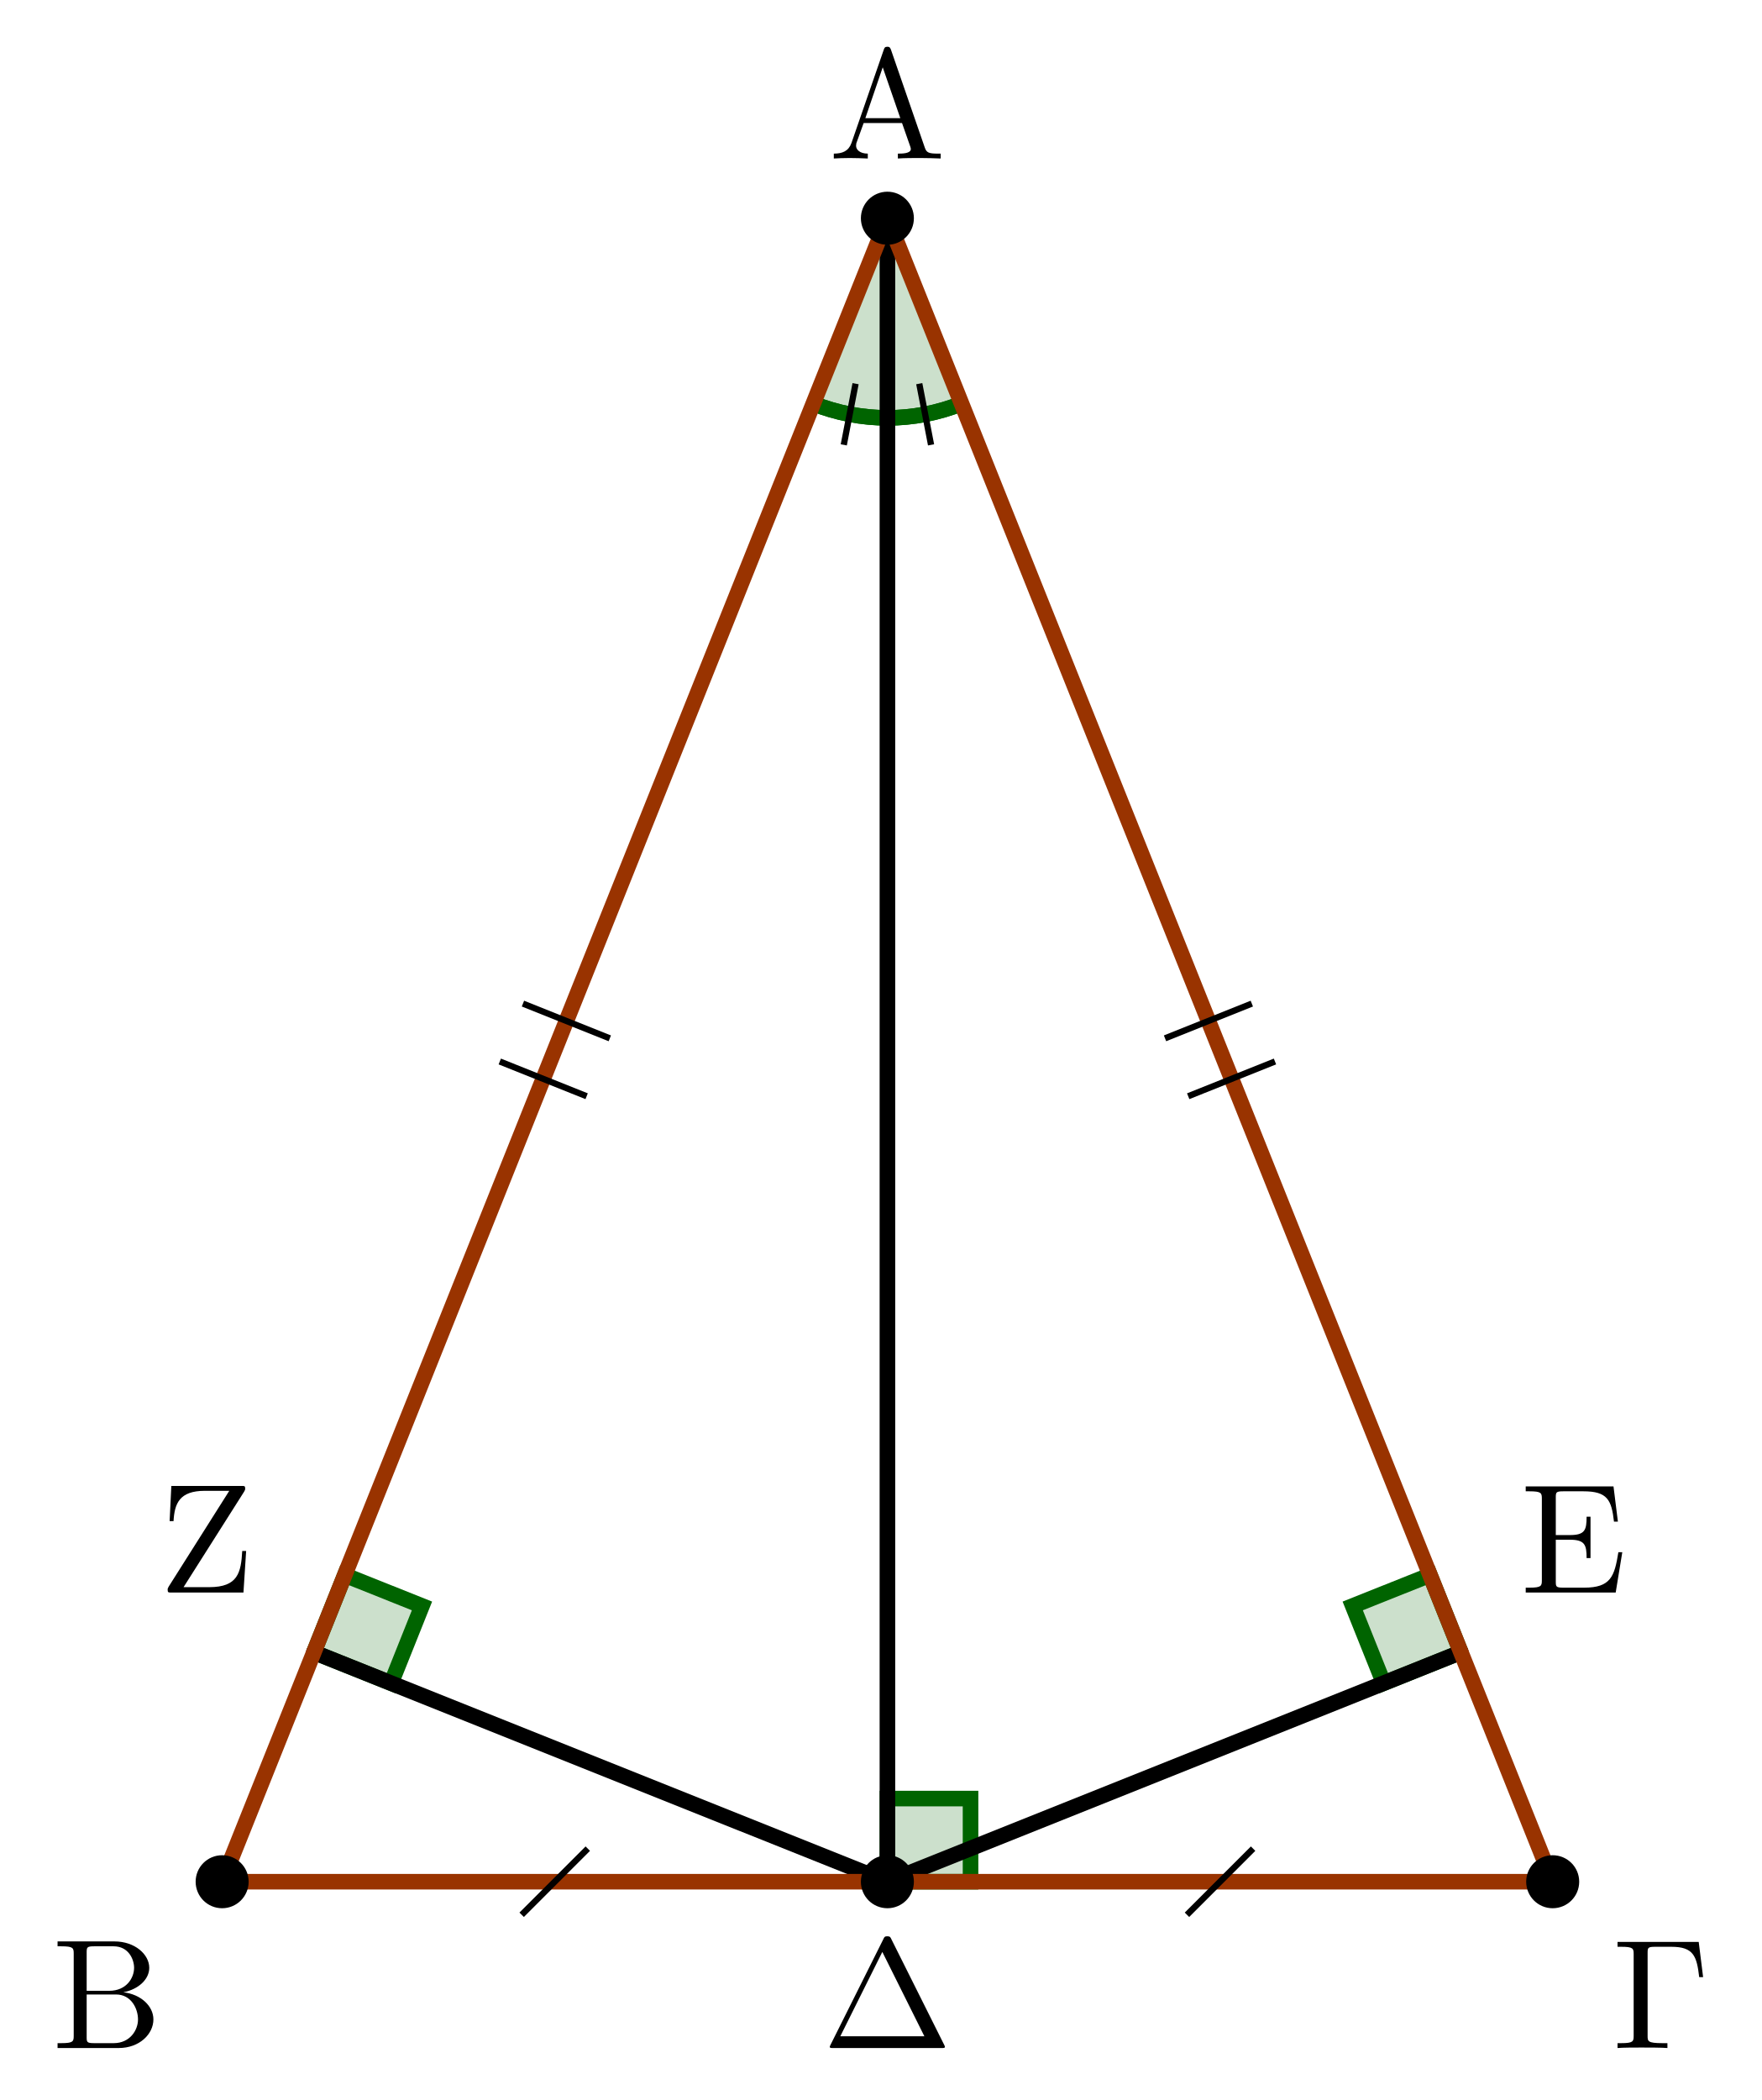
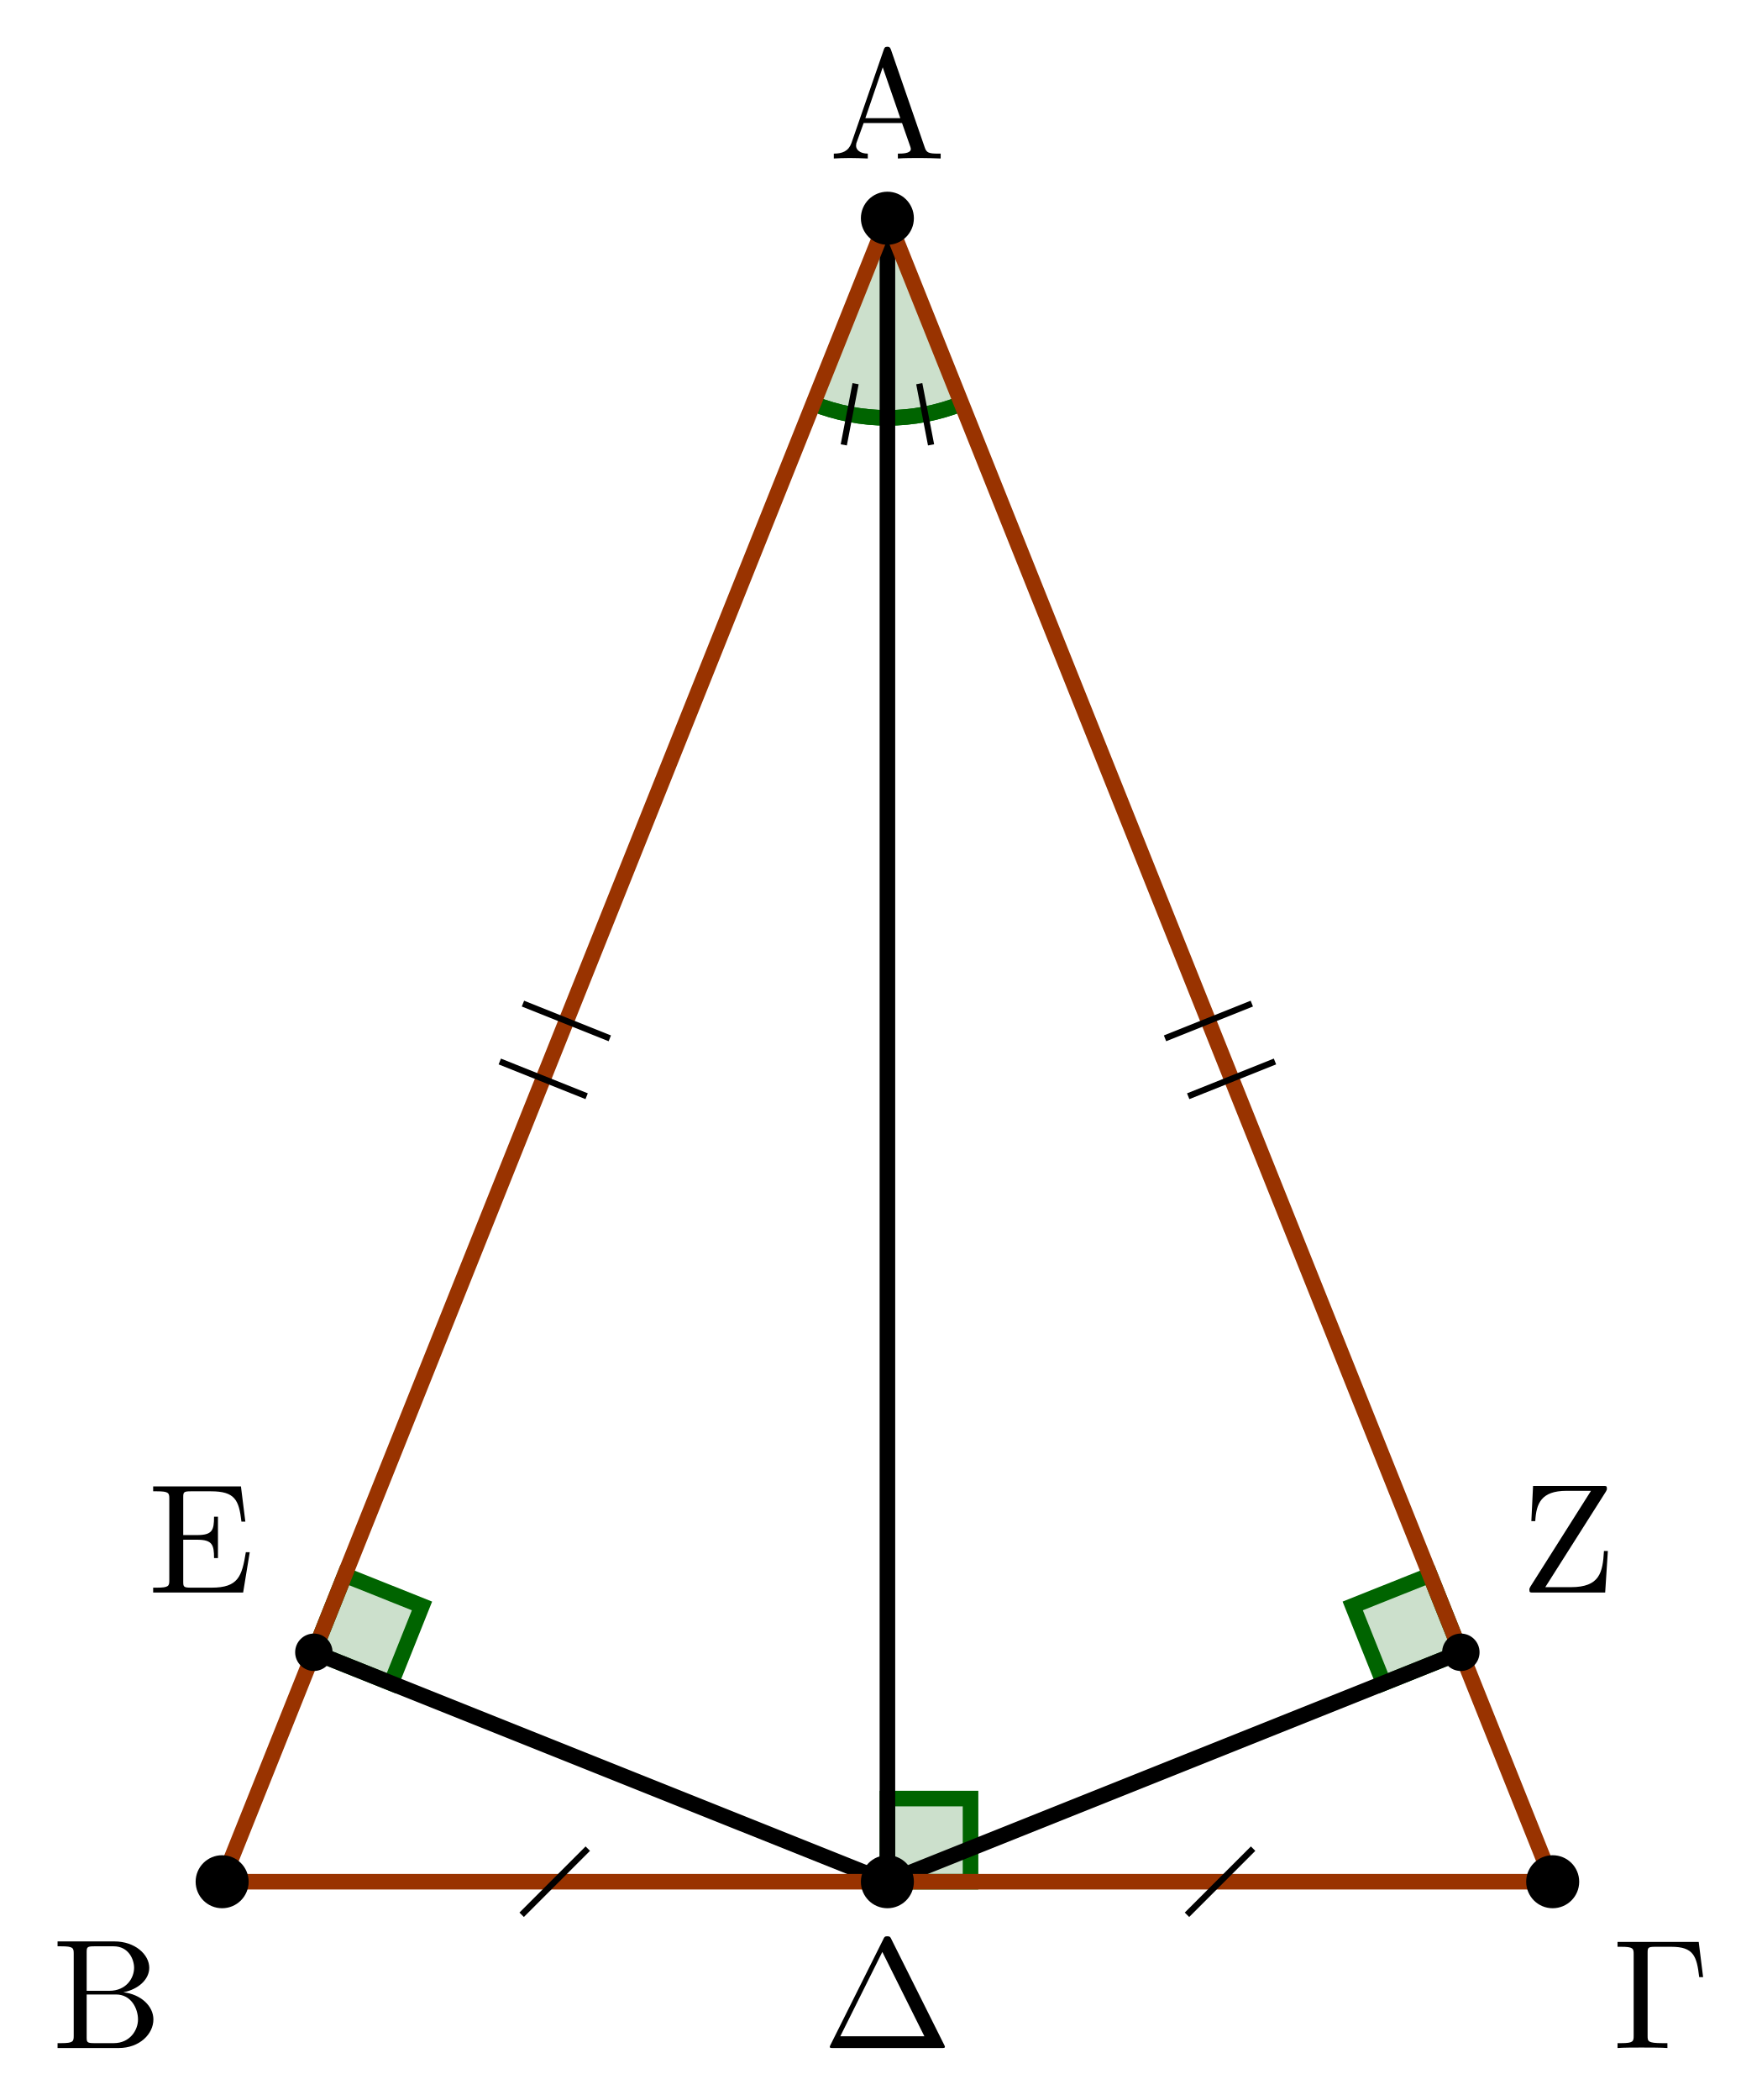
<svg xmlns="http://www.w3.org/2000/svg" xmlns:xlink="http://www.w3.org/1999/xlink" width="112.597" height="134.187" viewBox="0 0 112.597 134.187">
  <defs>
    <g>
      <g id="glyph-0-0">
        <path d="M 3.969 -6.938 C 3.922 -7.062 3.891 -7.141 3.734 -7.141 C 3.578 -7.141 3.547 -7.078 3.5 -6.938 L 1.438 -0.984 C 1.25 -0.469 0.859 -0.312 0.312 -0.312 L 0.312 0 C 0.547 -0.016 0.984 -0.031 1.328 -0.031 C 1.641 -0.031 2.156 -0.016 2.484 0 L 2.484 -0.312 C 1.984 -0.312 1.734 -0.562 1.734 -0.812 C 1.734 -0.844 1.75 -0.953 1.75 -0.969 L 2.219 -2.266 L 4.672 -2.266 L 5.203 -0.75 C 5.219 -0.703 5.234 -0.641 5.234 -0.609 C 5.234 -0.312 4.672 -0.312 4.406 -0.312 L 4.406 0 C 4.766 -0.031 5.469 -0.031 5.844 -0.031 C 6.266 -0.031 6.734 -0.016 7.141 0 L 7.141 -0.312 L 6.969 -0.312 C 6.375 -0.312 6.234 -0.375 6.125 -0.703 Z M 3.438 -5.828 L 4.562 -2.578 L 2.328 -2.578 Z M 3.438 -5.828 " />
      </g>
      <g id="glyph-0-1">
        <path d="M 2.219 -3.656 L 2.219 -6.094 C 2.219 -6.438 2.234 -6.5 2.703 -6.5 L 3.938 -6.5 C 4.906 -6.5 5.25 -5.656 5.25 -5.125 C 5.25 -4.484 4.766 -3.656 3.656 -3.656 Z M 4.562 -3.562 C 5.531 -3.75 6.219 -4.391 6.219 -5.125 C 6.219 -5.984 5.297 -6.812 4 -6.812 L 0.359 -6.812 L 0.359 -6.5 L 0.594 -6.5 C 1.359 -6.5 1.391 -6.391 1.391 -6.031 L 1.391 -0.781 C 1.391 -0.422 1.359 -0.312 0.594 -0.312 L 0.359 -0.312 L 0.359 0 L 4.266 0 C 5.594 0 6.484 -0.891 6.484 -1.828 C 6.484 -2.688 5.672 -3.438 4.562 -3.562 Z M 3.953 -0.312 L 2.703 -0.312 C 2.234 -0.312 2.219 -0.375 2.219 -0.703 L 2.219 -3.422 L 4.094 -3.422 C 5.078 -3.422 5.5 -2.5 5.5 -1.828 C 5.5 -1.125 4.969 -0.312 3.953 -0.312 Z M 3.953 -0.312 " />
      </g>
      <g id="glyph-0-2">
        <path d="M 5.516 -6.781 L 0.328 -6.781 L 0.328 -6.469 L 0.562 -6.469 C 1.328 -6.469 1.359 -6.359 1.359 -6 L 1.359 -0.781 C 1.359 -0.422 1.328 -0.312 0.562 -0.312 L 0.328 -0.312 L 0.328 0 C 0.672 -0.031 1.453 -0.031 1.844 -0.031 C 2.25 -0.031 3.156 -0.031 3.516 0 L 3.516 -0.312 L 3.188 -0.312 C 2.25 -0.312 2.25 -0.438 2.25 -0.781 L 2.25 -6.078 C 2.25 -6.406 2.266 -6.469 2.734 -6.469 L 3.766 -6.469 C 5.188 -6.469 5.391 -5.875 5.547 -4.531 L 5.797 -4.531 Z M 5.516 -6.781 " />
      </g>
      <g id="glyph-0-3">
        <path d="M 4.406 -6.953 C 4.344 -7.094 4.312 -7.141 4.141 -7.141 C 3.984 -7.141 3.953 -7.094 3.891 -6.953 L 0.516 -0.203 C 0.469 -0.109 0.469 -0.094 0.469 -0.078 C 0.469 0 0.531 0 0.688 0 L 7.609 0 C 7.766 0 7.828 0 7.828 -0.078 C 7.828 -0.094 7.828 -0.109 7.781 -0.203 Z M 3.828 -6.141 L 6.516 -0.75 L 1.141 -0.75 Z M 3.828 -6.141 " />
      </g>
      <g id="glyph-0-4">
-         <path d="M 1.359 -0.781 C 1.359 -0.422 1.328 -0.312 0.562 -0.312 L 0.328 -0.312 L 0.328 0 L 6.078 0 L 6.5 -2.578 L 6.25 -2.578 C 6 -1.031 5.766 -0.312 4.062 -0.312 L 2.734 -0.312 C 2.266 -0.312 2.25 -0.375 2.25 -0.703 L 2.25 -3.375 L 3.141 -3.375 C 4.109 -3.375 4.219 -3.047 4.219 -2.203 L 4.469 -2.203 L 4.469 -4.844 L 4.219 -4.844 C 4.219 -3.984 4.109 -3.672 3.141 -3.672 L 2.25 -3.672 L 2.25 -6.078 C 2.25 -6.406 2.266 -6.469 2.734 -6.469 L 4.016 -6.469 C 5.547 -6.469 5.812 -5.922 5.969 -4.531 L 6.219 -4.531 L 5.938 -6.781 L 0.328 -6.781 L 0.328 -6.469 L 0.562 -6.469 C 1.328 -6.469 1.359 -6.359 1.359 -6 Z M 1.359 -0.781 " />
+         <path d="M 5.453 -6.453 C 5.516 -6.562 5.516 -6.578 5.516 -6.656 C 5.516 -6.812 5.469 -6.812 5.266 -6.812 L 0.797 -6.812 L 0.688 -4.562 L 0.938 -4.562 C 1 -5.688 1.312 -6.5 2.938 -6.5 L 4.5 -6.5 L 0.625 -0.375 C 0.562 -0.266 0.562 -0.25 0.562 -0.172 C 0.562 0 0.609 0 0.812 0 L 5.406 0 L 5.578 -2.656 L 5.328 -2.656 C 5.25 -1.281 5.062 -0.344 3.219 -0.344 L 1.578 -0.344 Z M 5.453 -6.453 " />
      </g>
      <g id="glyph-0-5">
-         <path d="M 5.453 -6.453 C 5.516 -6.562 5.516 -6.578 5.516 -6.656 C 5.516 -6.812 5.469 -6.812 5.266 -6.812 L 0.797 -6.812 L 0.688 -4.562 L 0.938 -4.562 C 1 -5.688 1.312 -6.5 2.938 -6.5 L 4.5 -6.5 L 0.625 -0.375 C 0.562 -0.266 0.562 -0.25 0.562 -0.172 C 0.562 0 0.609 0 0.812 0 L 5.406 0 L 5.578 -2.656 L 5.328 -2.656 C 5.25 -1.281 5.062 -0.344 3.219 -0.344 L 1.578 -0.344 Z M 5.453 -6.453 " />
+         <path d="M 1.359 -0.781 C 1.359 -0.422 1.328 -0.312 0.562 -0.312 L 0.328 -0.312 L 0.328 0 L 6.078 0 L 6.5 -2.578 L 6.25 -2.578 C 6 -1.031 5.766 -0.312 4.062 -0.312 L 2.734 -0.312 C 2.266 -0.312 2.25 -0.375 2.25 -0.703 L 2.25 -3.375 L 3.141 -3.375 C 4.109 -3.375 4.219 -3.047 4.219 -2.203 L 4.469 -2.203 L 4.469 -4.844 L 4.219 -4.844 C 4.219 -3.984 4.109 -3.672 3.141 -3.672 L 2.25 -3.672 L 2.25 -6.078 C 2.25 -6.406 2.266 -6.469 2.734 -6.469 L 4.016 -6.469 C 5.547 -6.469 5.812 -5.922 5.969 -4.531 L 6.219 -4.531 L 5.938 -6.781 L 0.328 -6.781 L 0.328 -6.469 L 0.562 -6.469 C 1.328 -6.469 1.359 -6.359 1.359 -6 Z M 1.359 -0.781 " />
      </g>
    </g>
    <clipPath id="clip-0">
      <path clip-rule="nonzero" d="M 42 91 L 108 91 L 108 134.188 L 42 134.188 Z M 42 91 " />
    </clipPath>
    <clipPath id="clip-1">
      <path clip-rule="nonzero" d="M 5 91 L 71 91 L 71 134.188 L 5 134.188 Z M 5 91 " />
    </clipPath>
  </defs>
  <path fill-rule="nonzero" fill="rgb(100%, 100%, 100%)" fill-opacity="1" d="M 56.715 13.945 L 14.195 120.238 L 99.23 120.238 Z M 56.715 13.945 " />
  <path fill-rule="nonzero" fill="rgb(0%, 39.214%, 0%)" fill-opacity="0.2" d="M 56.715 13.941 L 51.977 25.789 C 55.016 27.004 58.41 27.004 61.453 25.789 Z M 56.715 13.941 " />
  <path fill="none" stroke-width="0.996" stroke-linecap="butt" stroke-linejoin="miter" stroke="rgb(0%, 39.214%, 0%)" stroke-opacity="1" stroke-miterlimit="10" d="M 37.781 94.451 C 40.82 93.236 44.214 93.236 47.257 94.451 " transform="matrix(1, 0, 0, -1, 14.196, 120.24)" />
  <path fill="none" stroke-width="0.996" stroke-linecap="butt" stroke-linejoin="miter" stroke="rgb(0%, 39.214%, 0%)" stroke-opacity="1" stroke-miterlimit="10" d="M 37.781 94.451 C 39.288 93.849 40.898 93.541 42.519 93.541 " transform="matrix(1, 0, 0, -1, 14.196, 120.24)" />
  <path fill="none" stroke-width="0.399" stroke-linecap="butt" stroke-linejoin="miter" stroke="rgb(0%, 0%, 0%)" stroke-opacity="1" stroke-miterlimit="10" d="M 40.484 95.724 L 39.73 91.814 " transform="matrix(1, 0, 0, -1, 14.196, 120.24)" />
  <path fill="none" stroke-width="0.996" stroke-linecap="butt" stroke-linejoin="miter" stroke="rgb(0%, 39.214%, 0%)" stroke-opacity="1" stroke-miterlimit="10" d="M 42.519 93.537 C 44.14 93.537 45.749 93.849 47.253 94.451 " transform="matrix(1, 0, 0, -1, 14.196, 120.24)" />
  <path fill="none" stroke-width="0.399" stroke-linecap="butt" stroke-linejoin="miter" stroke="rgb(0%, 0%, 0%)" stroke-opacity="1" stroke-miterlimit="10" d="M 44.554 95.724 L 45.308 91.814 " transform="matrix(1, 0, 0, -1, 14.196, 120.24)" />
  <path fill-rule="nonzero" fill="rgb(0%, 39.214%, 0%)" fill-opacity="0.2" stroke-width="0.996" stroke-linecap="butt" stroke-linejoin="miter" stroke="rgb(0%, 39.214%, 0%)" stroke-opacity="1" stroke-miterlimit="10" d="M 42.519 0.002 L 42.519 5.314 L 47.831 5.314 L 47.831 0.002 L 42.519 0.002 " transform="matrix(1, 0, 0, -1, 14.196, 120.24)" />
  <path fill-rule="nonzero" fill="rgb(0%, 39.214%, 0%)" fill-opacity="0.2" stroke-width="0.996" stroke-linecap="butt" stroke-linejoin="miter" stroke="rgb(0%, 39.214%, 0%)" stroke-opacity="1" stroke-miterlimit="10" d="M 79.167 14.662 L 74.234 12.685 L 72.257 17.623 L 77.195 19.595 L 79.167 14.662 " transform="matrix(1, 0, 0, -1, 14.196, 120.24)" />
  <path fill-rule="nonzero" fill="rgb(0%, 39.214%, 0%)" fill-opacity="0.2" stroke-width="0.996" stroke-linecap="butt" stroke-linejoin="miter" stroke="rgb(0%, 39.214%, 0%)" stroke-opacity="1" stroke-miterlimit="10" d="M 5.863 14.662 L 10.8 12.685 L 12.773 17.623 L 7.839 19.595 L 5.863 14.662 " transform="matrix(1, 0, 0, -1, 14.196, 120.24)" />
  <path fill="none" stroke-width="0.996" stroke-linecap="round" stroke-linejoin="miter" stroke="rgb(0%, 0%, 0%)" stroke-opacity="1" stroke-miterlimit="10" d="M 42.519 106.295 L 42.519 0.002 " transform="matrix(1, 0, 0, -1, 14.196, 120.24)" />
  <g clip-path="url(#clip-0)">
    <path fill="none" stroke-width="0.996" stroke-linecap="round" stroke-linejoin="miter" stroke="rgb(0%, 0%, 0%)" stroke-opacity="1" stroke-miterlimit="10" d="M 42.519 0.002 L 79.167 14.662 " transform="matrix(1, 0, 0, -1, 14.196, 120.24)" />
  </g>
  <g clip-path="url(#clip-1)">
    <path fill="none" stroke-width="0.996" stroke-linecap="round" stroke-linejoin="miter" stroke="rgb(0%, 0%, 0%)" stroke-opacity="1" stroke-miterlimit="10" d="M 42.519 0.002 L 5.863 14.662 " transform="matrix(1, 0, 0, -1, 14.196, 120.24)" />
  </g>
  <path fill="none" stroke-width="0.996" stroke-linecap="round" stroke-linejoin="round" stroke="rgb(59.999%, 20%, 0%)" stroke-opacity="1" stroke-miterlimit="10" d="M 42.519 106.295 L -0.001 0.002 L 85.034 0.002 Z M 42.519 106.295 " transform="matrix(1, 0, 0, -1, 14.196, 120.24)" />
  <path fill-rule="nonzero" fill="rgb(0%, 0%, 0%)" fill-opacity="1" stroke-width="0.399" stroke-linecap="butt" stroke-linejoin="miter" stroke="rgb(0%, 0%, 0%)" stroke-opacity="1" stroke-miterlimit="10" d="M 44.011 106.295 C 44.011 107.119 43.343 107.791 42.519 107.791 C 41.691 107.791 41.023 107.119 41.023 106.295 C 41.023 105.47 41.691 104.799 42.519 104.799 C 43.343 104.799 44.011 105.47 44.011 106.295 Z M 44.011 106.295 " transform="matrix(1, 0, 0, -1, 14.196, 120.24)" />
  <path fill-rule="nonzero" fill="rgb(0%, 0%, 0%)" fill-opacity="1" stroke-width="0.399" stroke-linecap="butt" stroke-linejoin="miter" stroke="rgb(0%, 0%, 0%)" stroke-opacity="1" stroke-miterlimit="10" d="M 1.495 0.002 C 1.495 0.826 0.824 1.494 -0.001 1.494 C -0.825 1.494 -1.493 0.826 -1.493 0.002 C -1.493 -0.826 -0.825 -1.494 -0.001 -1.494 C 0.824 -1.494 1.495 -0.826 1.495 0.002 Z M 1.495 0.002 " transform="matrix(1, 0, 0, -1, 14.196, 120.24)" />
  <path fill-rule="nonzero" fill="rgb(0%, 0%, 0%)" fill-opacity="1" stroke-width="0.399" stroke-linecap="butt" stroke-linejoin="miter" stroke="rgb(0%, 0%, 0%)" stroke-opacity="1" stroke-miterlimit="10" d="M 86.531 0.002 C 86.531 0.826 85.863 1.494 85.034 1.494 C 84.21 1.494 83.542 0.826 83.542 0.002 C 83.542 -0.826 84.21 -1.494 85.034 -1.494 C 85.863 -1.494 86.531 -0.826 86.531 0.002 Z M 86.531 0.002 " transform="matrix(1, 0, 0, -1, 14.196, 120.24)" />
  <path fill-rule="nonzero" fill="rgb(0%, 0%, 0%)" fill-opacity="1" stroke-width="0.399" stroke-linecap="butt" stroke-linejoin="miter" stroke="rgb(0%, 0%, 0%)" stroke-opacity="1" stroke-miterlimit="10" d="M 44.011 0.002 C 44.011 0.826 43.343 1.494 42.519 1.494 C 41.691 1.494 41.023 0.826 41.023 0.002 C 41.023 -0.826 41.691 -1.494 42.519 -1.494 C 43.343 -1.494 44.011 -0.826 44.011 0.002 Z M 44.011 0.002 " transform="matrix(1, 0, 0, -1, 14.196, 120.24)" />
+   <path fill-rule="nonzero" fill="rgb(0%, 0%, 0%)" fill-opacity="1" stroke-width="0.399" stroke-linecap="butt" stroke-linejoin="miter" stroke="rgb(0%, 0%, 0%)" stroke-opacity="1" stroke-miterlimit="10" d="M 80.163 14.662 C 80.163 15.213 79.718 15.658 79.167 15.658 C 78.617 15.658 78.171 15.213 78.171 14.662 C 78.171 14.111 78.617 13.666 79.167 13.666 C 79.718 13.666 80.163 14.111 80.163 14.662 Z M 80.163 14.662 " transform="matrix(1, 0, 0, -1, 14.196, 120.24)" />
+   <path fill-rule="nonzero" fill="rgb(0%, 0%, 0%)" fill-opacity="1" stroke-width="0.399" stroke-linecap="butt" stroke-linejoin="miter" stroke="rgb(0%, 0%, 0%)" stroke-opacity="1" stroke-miterlimit="10" d="M 6.859 14.662 C 6.859 15.213 6.413 15.658 5.863 15.658 C 5.316 15.658 4.867 15.213 4.867 14.662 C 4.867 14.111 5.316 13.666 5.863 13.666 C 6.413 13.666 6.859 14.111 6.859 14.662 Z M 6.859 14.662 " transform="matrix(1, 0, 0, -1, 14.196, 120.24)" />
  <g fill="rgb(0%, 0%, 0%)" fill-opacity="1">
    <use xlink:href="#glyph-0-0" x="52.977" y="10.128" />
  </g>
  <g fill="rgb(0%, 0%, 0%)" fill-opacity="1">
    <use xlink:href="#glyph-0-1" x="3.32" y="130.866" />
  </g>
  <g fill="rgb(0%, 0%, 0%)" fill-opacity="1">
    <use xlink:href="#glyph-0-2" x="103.049" y="130.866" />
  </g>
  <g fill="rgb(0%, 0%, 0%)" fill-opacity="1">
    <use xlink:href="#glyph-0-3" x="52.562" y="130.866" />
  </g>
  <g fill="rgb(0%, 0%, 0%)" fill-opacity="1">
    <use xlink:href="#glyph-0-4" x="97.181" y="101.761" />
  </g>
  <g fill="rgb(0%, 0%, 0%)" fill-opacity="1">
-     <use xlink:href="#glyph-0-5" x="10.153" y="101.761" />
+     <use xlink:href="#glyph-0-5" x="9.461" y="101.761" />
  </g>
  <path fill="none" stroke-width="0.399" stroke-linecap="butt" stroke-linejoin="miter" stroke="rgb(0%, 0%, 0%)" stroke-opacity="1" stroke-miterlimit="10" d="M 19.144 -2.112 L 23.37 2.115 " transform="matrix(1, 0, 0, -1, 14.196, 120.24)" />
  <path fill="none" stroke-width="0.399" stroke-linecap="butt" stroke-linejoin="miter" stroke="rgb(0%, 0%, 0%)" stroke-opacity="1" stroke-miterlimit="10" d="M 61.663 -2.112 L 65.89 2.115 " transform="matrix(1, 0, 0, -1, 14.196, 120.24)" />
  <path fill="none" stroke-width="0.399" stroke-linecap="butt" stroke-linejoin="miter" stroke="rgb(0%, 0%, 0%)" stroke-opacity="1" stroke-miterlimit="10" d="M 23.296 50.193 L 17.745 52.412 M 24.777 53.892 L 19.226 56.111 " transform="matrix(1, 0, 0, -1, 14.196, 120.24)" />
  <path fill="none" stroke-width="0.399" stroke-linecap="butt" stroke-linejoin="miter" stroke="rgb(0%, 0%, 0%)" stroke-opacity="1" stroke-miterlimit="10" d="M 67.288 52.412 L 61.742 50.193 M 65.808 56.111 L 60.261 53.892 " transform="matrix(1, 0, 0, -1, 14.196, 120.24)" />
</svg>
